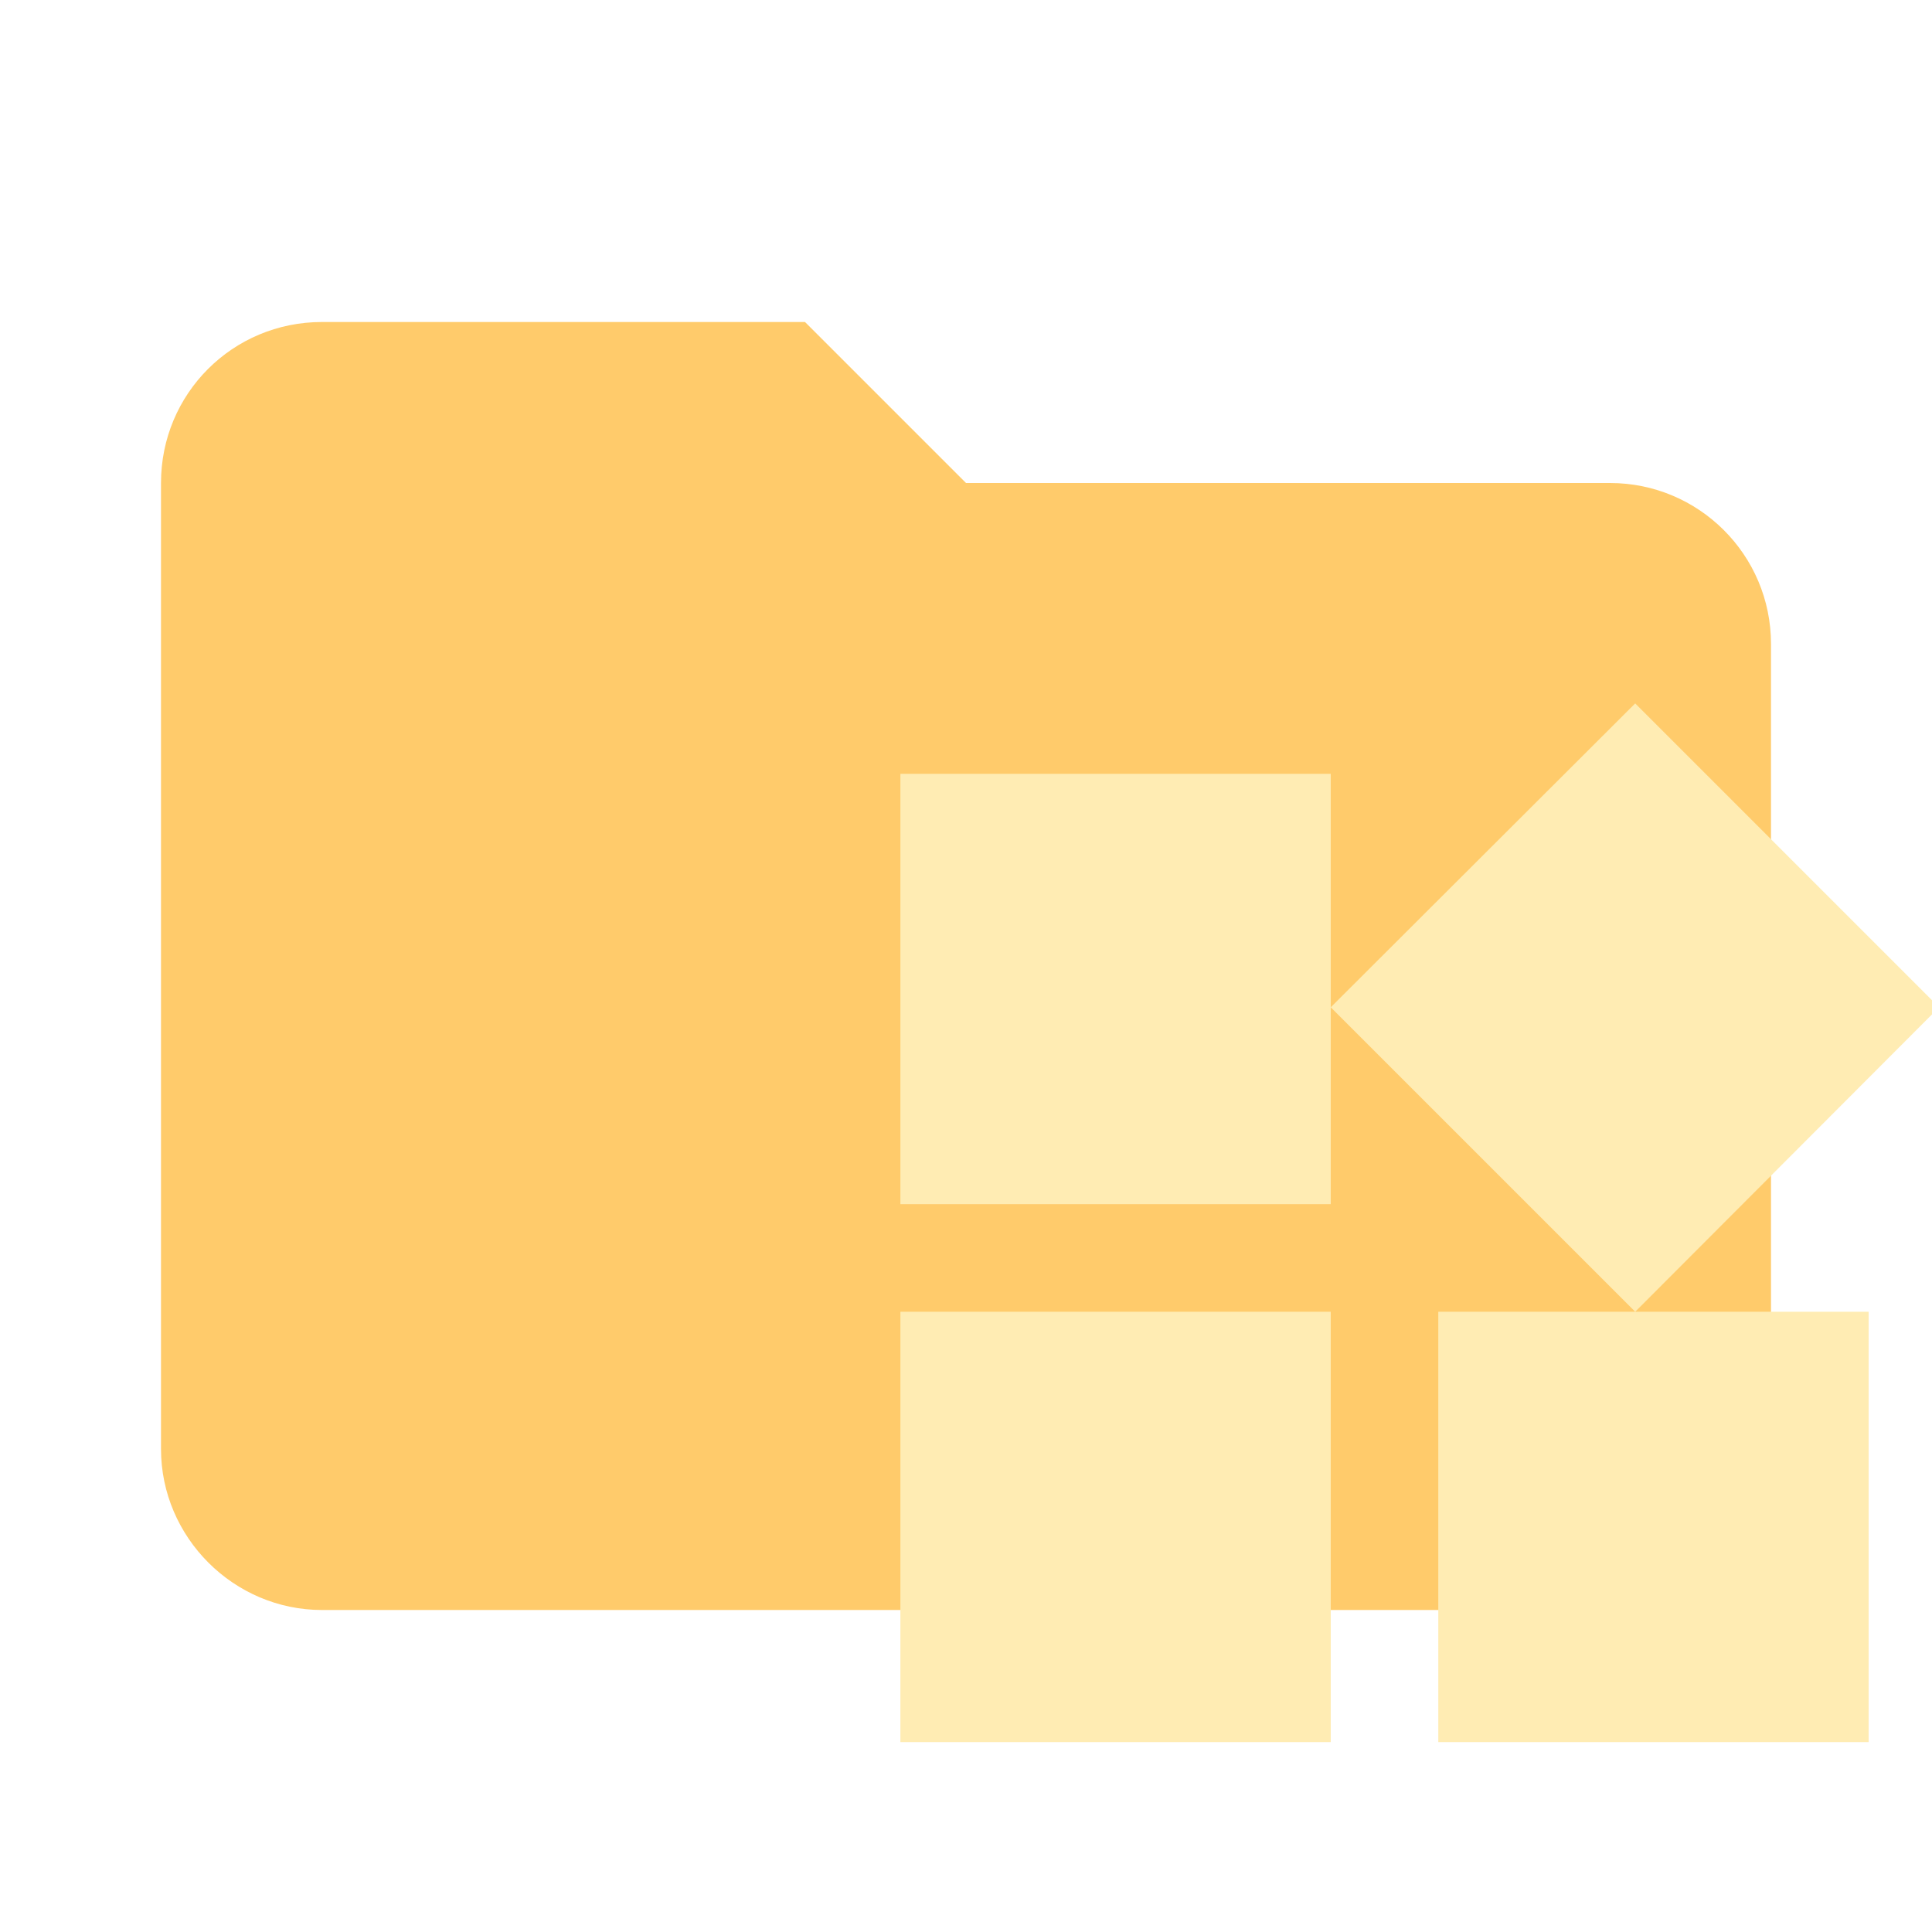
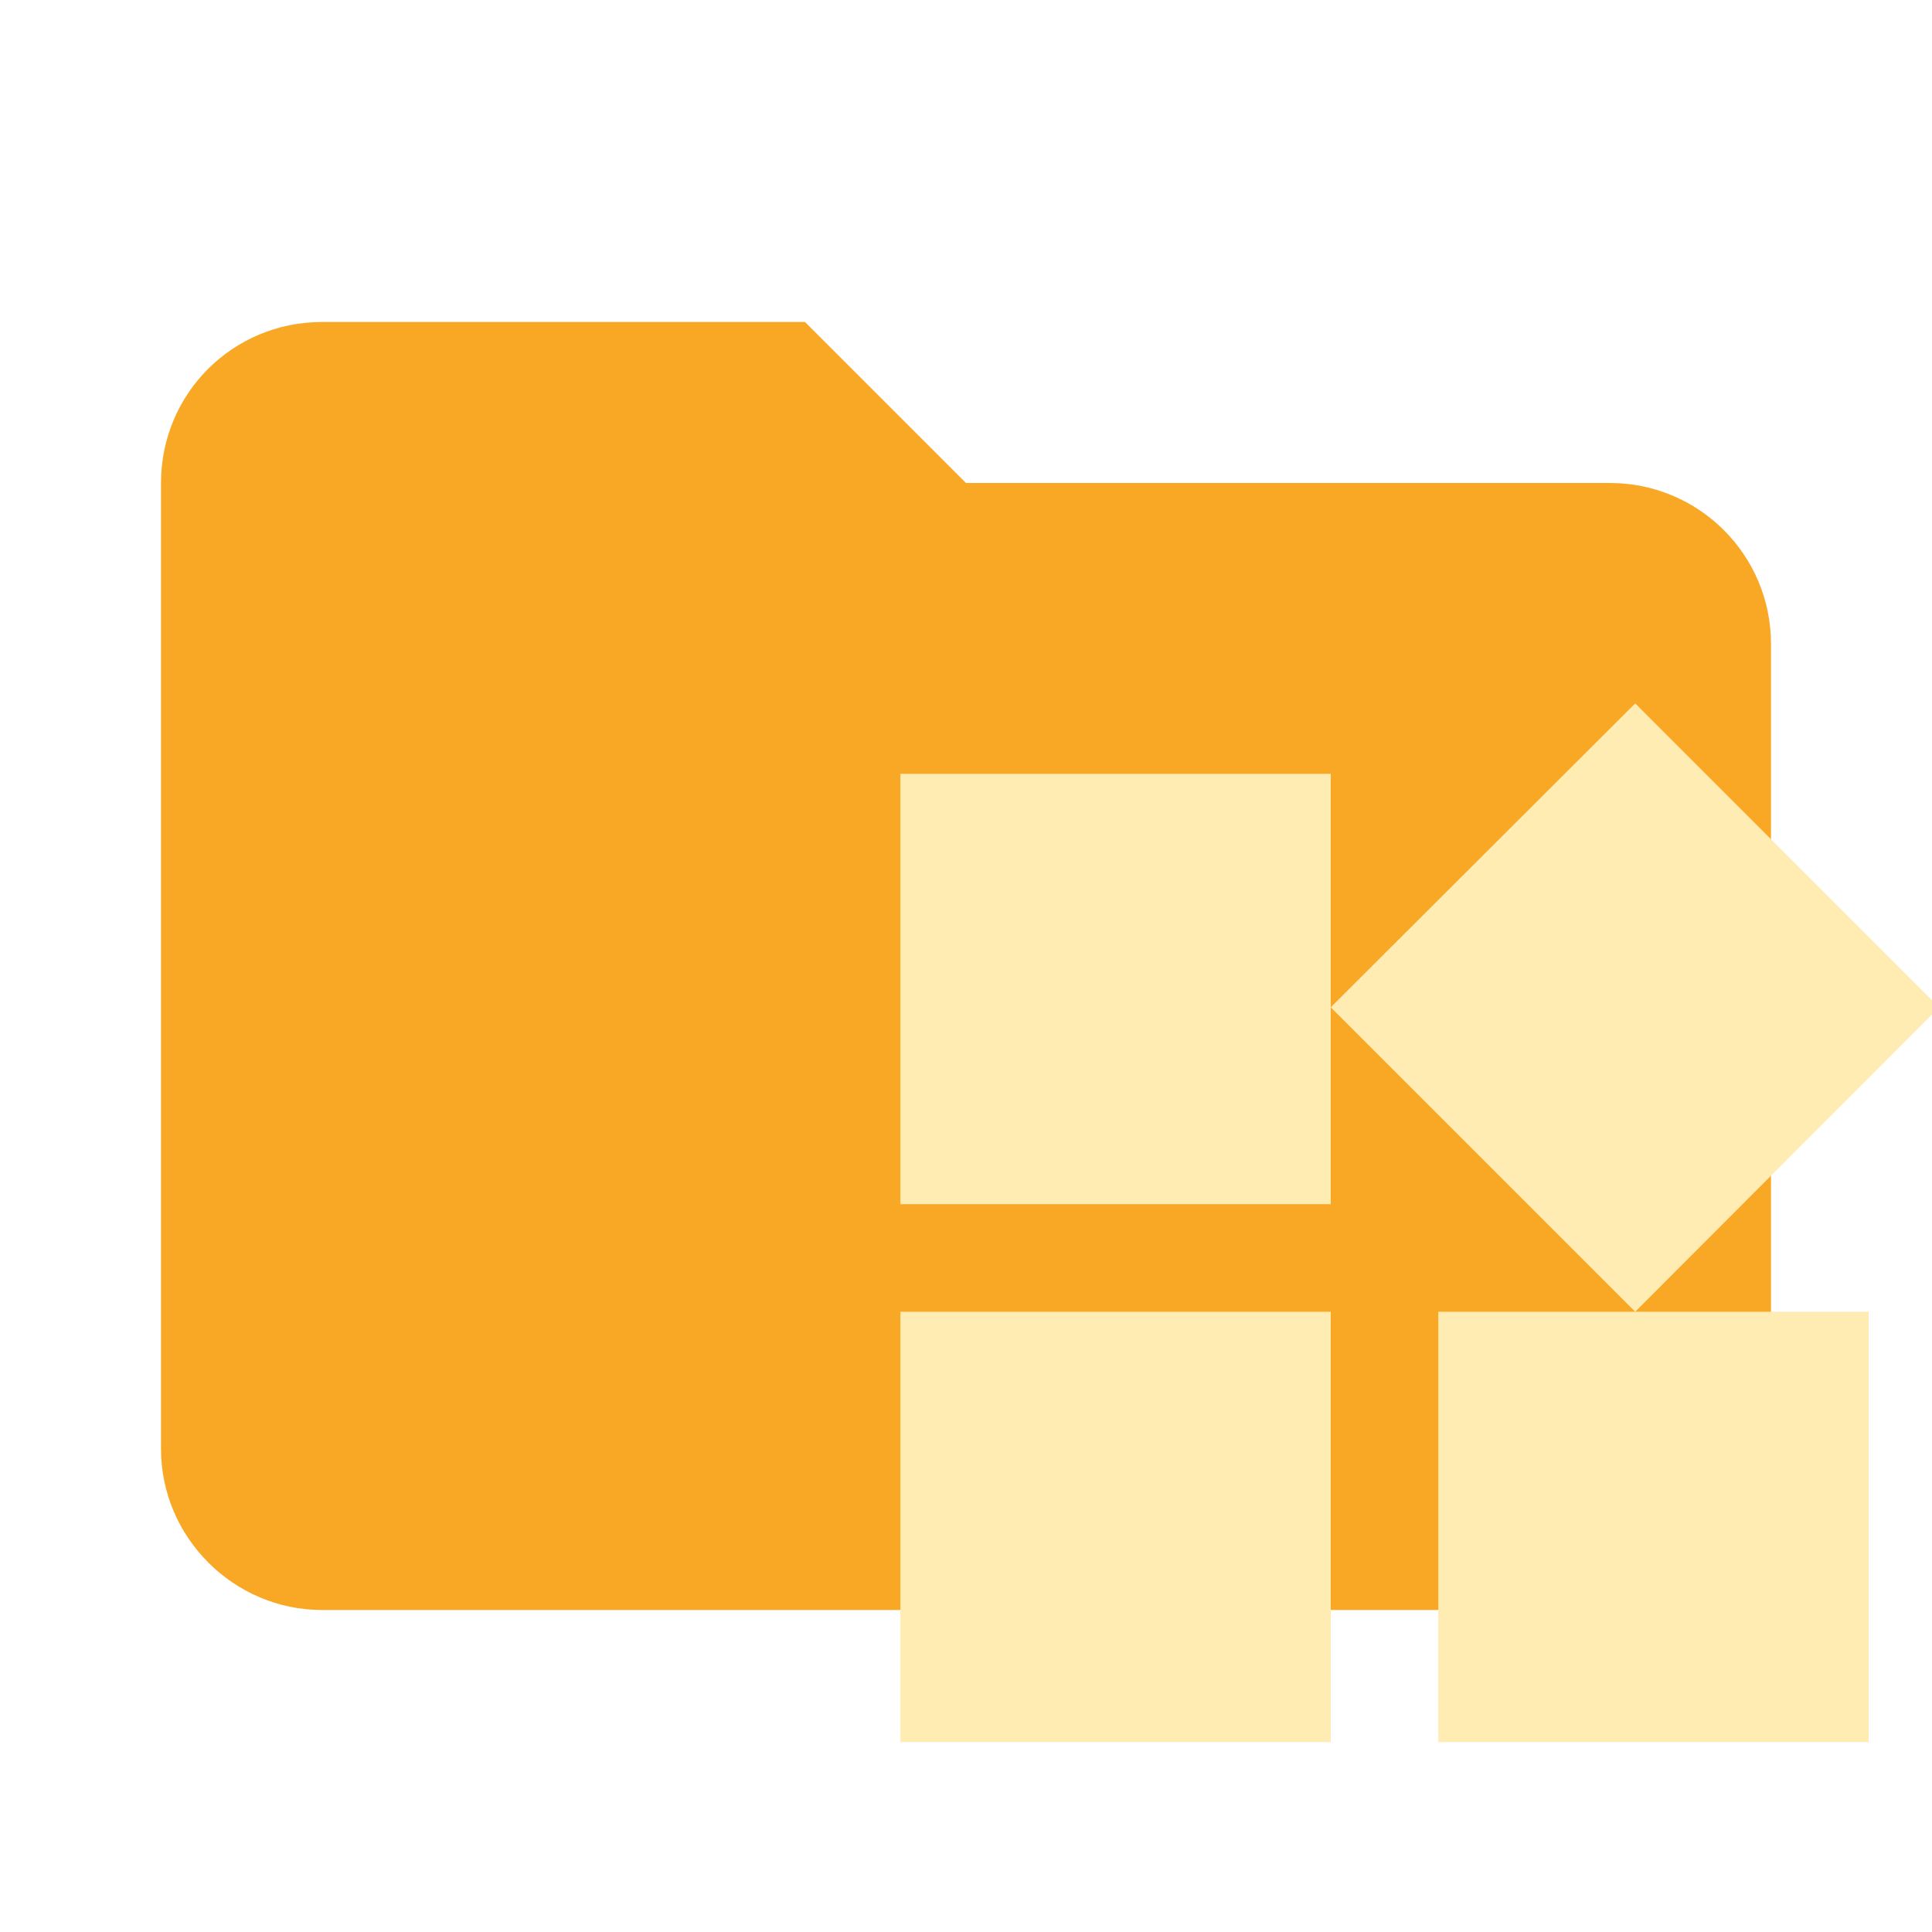
<svg xmlns="http://www.w3.org/2000/svg" clip-rule="evenodd" fill-rule="evenodd" stroke-linejoin="round" stroke-miterlimit="1.414" version="1.1" viewBox="0 0 24 24" width="16px" height="16px" xml:space="preserve">
-   <path d="m10 4h-6c-1.11 0-2 0.89-2 2v12c0 1.097 0.903 2 2 2h16c1.097 0 2-0.903 2-2v-10c0-1.11-0.9-2-2-2h-8l-2-2z" fill="#ffcb6b" fill-rule="nonzero" />
+   <path d="m10 4h-6c-1.11 0-2 0.89-2 2v12c0 1.097 0.903 2 2 2h16c1.097 0 2-0.903 2-2v-10c0-1.11-0.9-2-2-2h-8l-2-2z" fill="#F9A825" fill-rule="nonzero" />
  <path d="m11.185 9.613h5.346v2.9l3.782-3.775 3.775 3.775-3.775 3.782h2.9v5.346h-5.346v-5.346h2.446l-3.782-3.782v2.446h-5.346v-5.346m0 6.682h5.346v5.346h-5.346z" fill="#FFECB3" stroke-width=".668" />
</svg>
